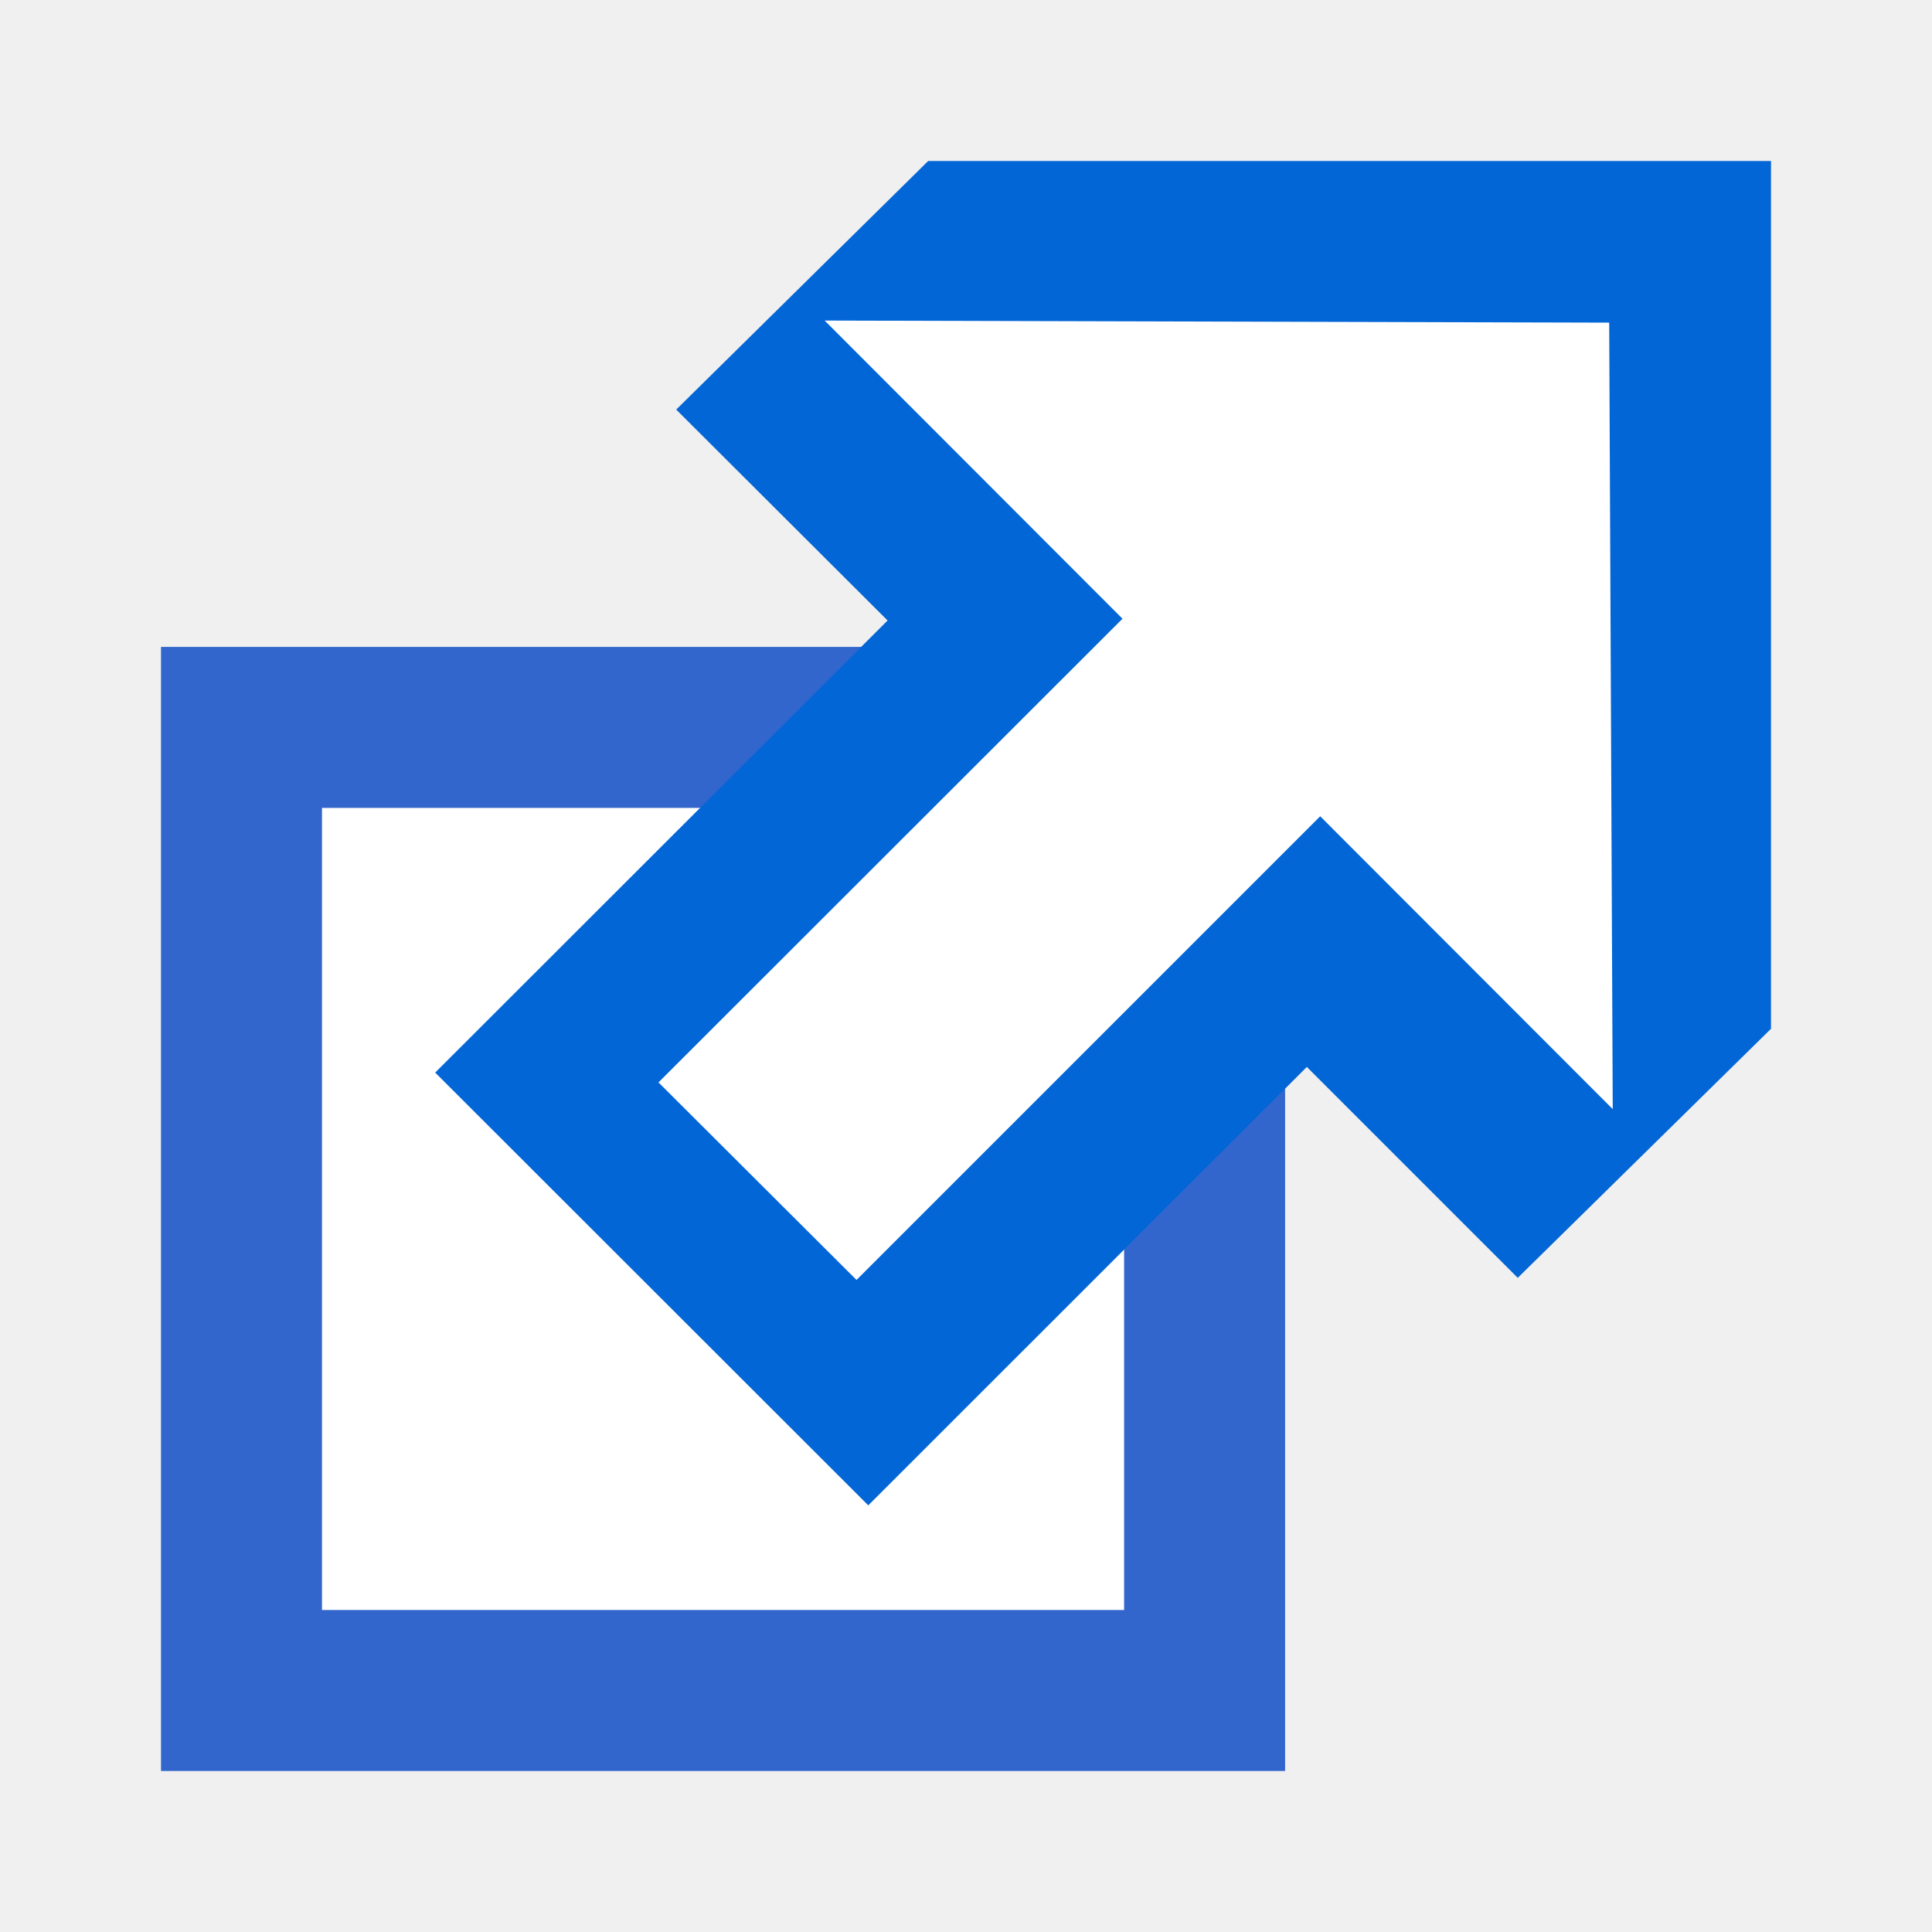
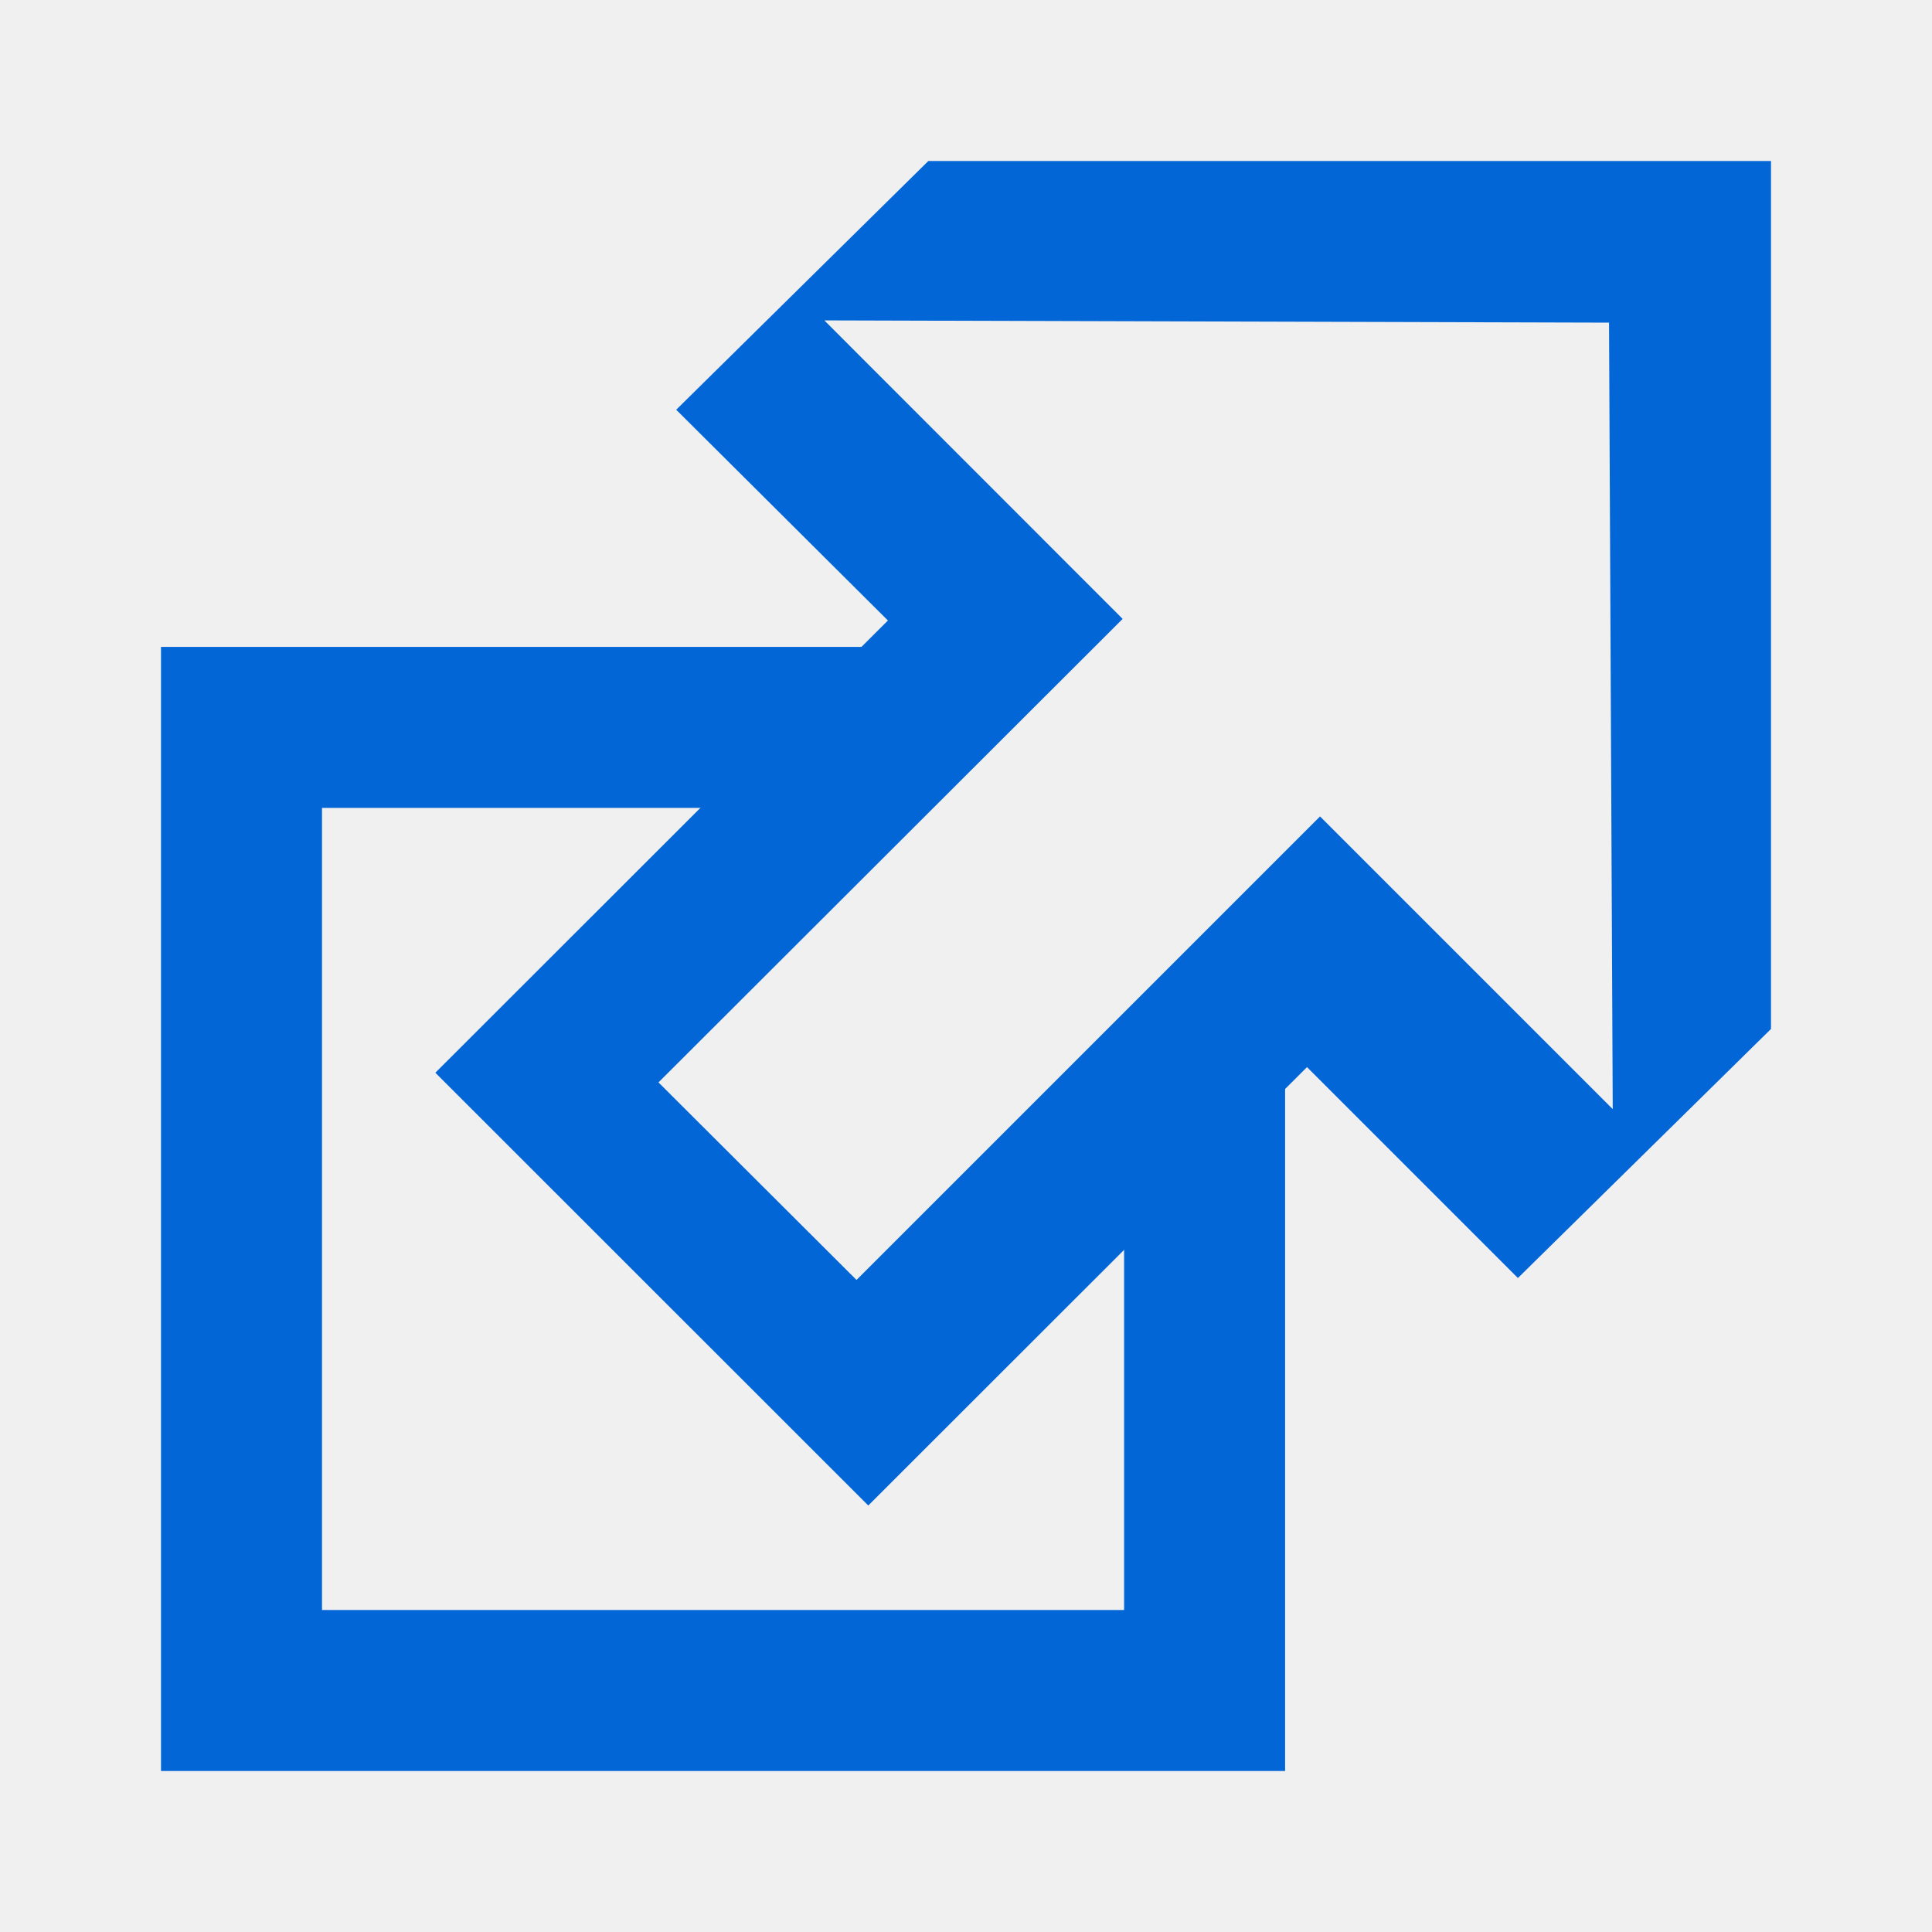
- <svg xmlns="http://www.w3.org/2000/svg" width="12" height="12">
-   <path fill="#fff" stroke="#36c" d="M1.5 4.518h5.982V10.5H1.5z" />
-   <path fill="#0366d6" d="M5.765 1H11v5.39L9.427 7.937l-1.31-1.31L5.393 9.35l-2.69-2.688 2.81-2.808L4.2 2.544z" />
-   <path fill="#fff" d="M9.995 2.004l.022 4.885L8.2 5.07 5.32 7.95 4.09 6.723l2.882-2.88-1.85-1.852z" />
+ <svg xmlns="http://www.w3.org/2000/svg" width="12" height="12" version="1.1">
+   <path d="m7.482 6.527v3.973h-5.982v-5.982h4.08" fill="none" stroke="#0366d6" />
+   <path d="m5.766 1-1.566 1.545 1.315 1.309-2.811 2.809 2.689 2.688 2.725-2.723 1.31 1.31 1.572-1.547v-5.391h-5.234zm-0.645 0.99 4.873 0.014 0.023 4.885-1.818-1.818-2.879 2.879-1.23-1.227 2.883-2.879-1.852-1.853z" fill="#0366d6" />
</svg>
